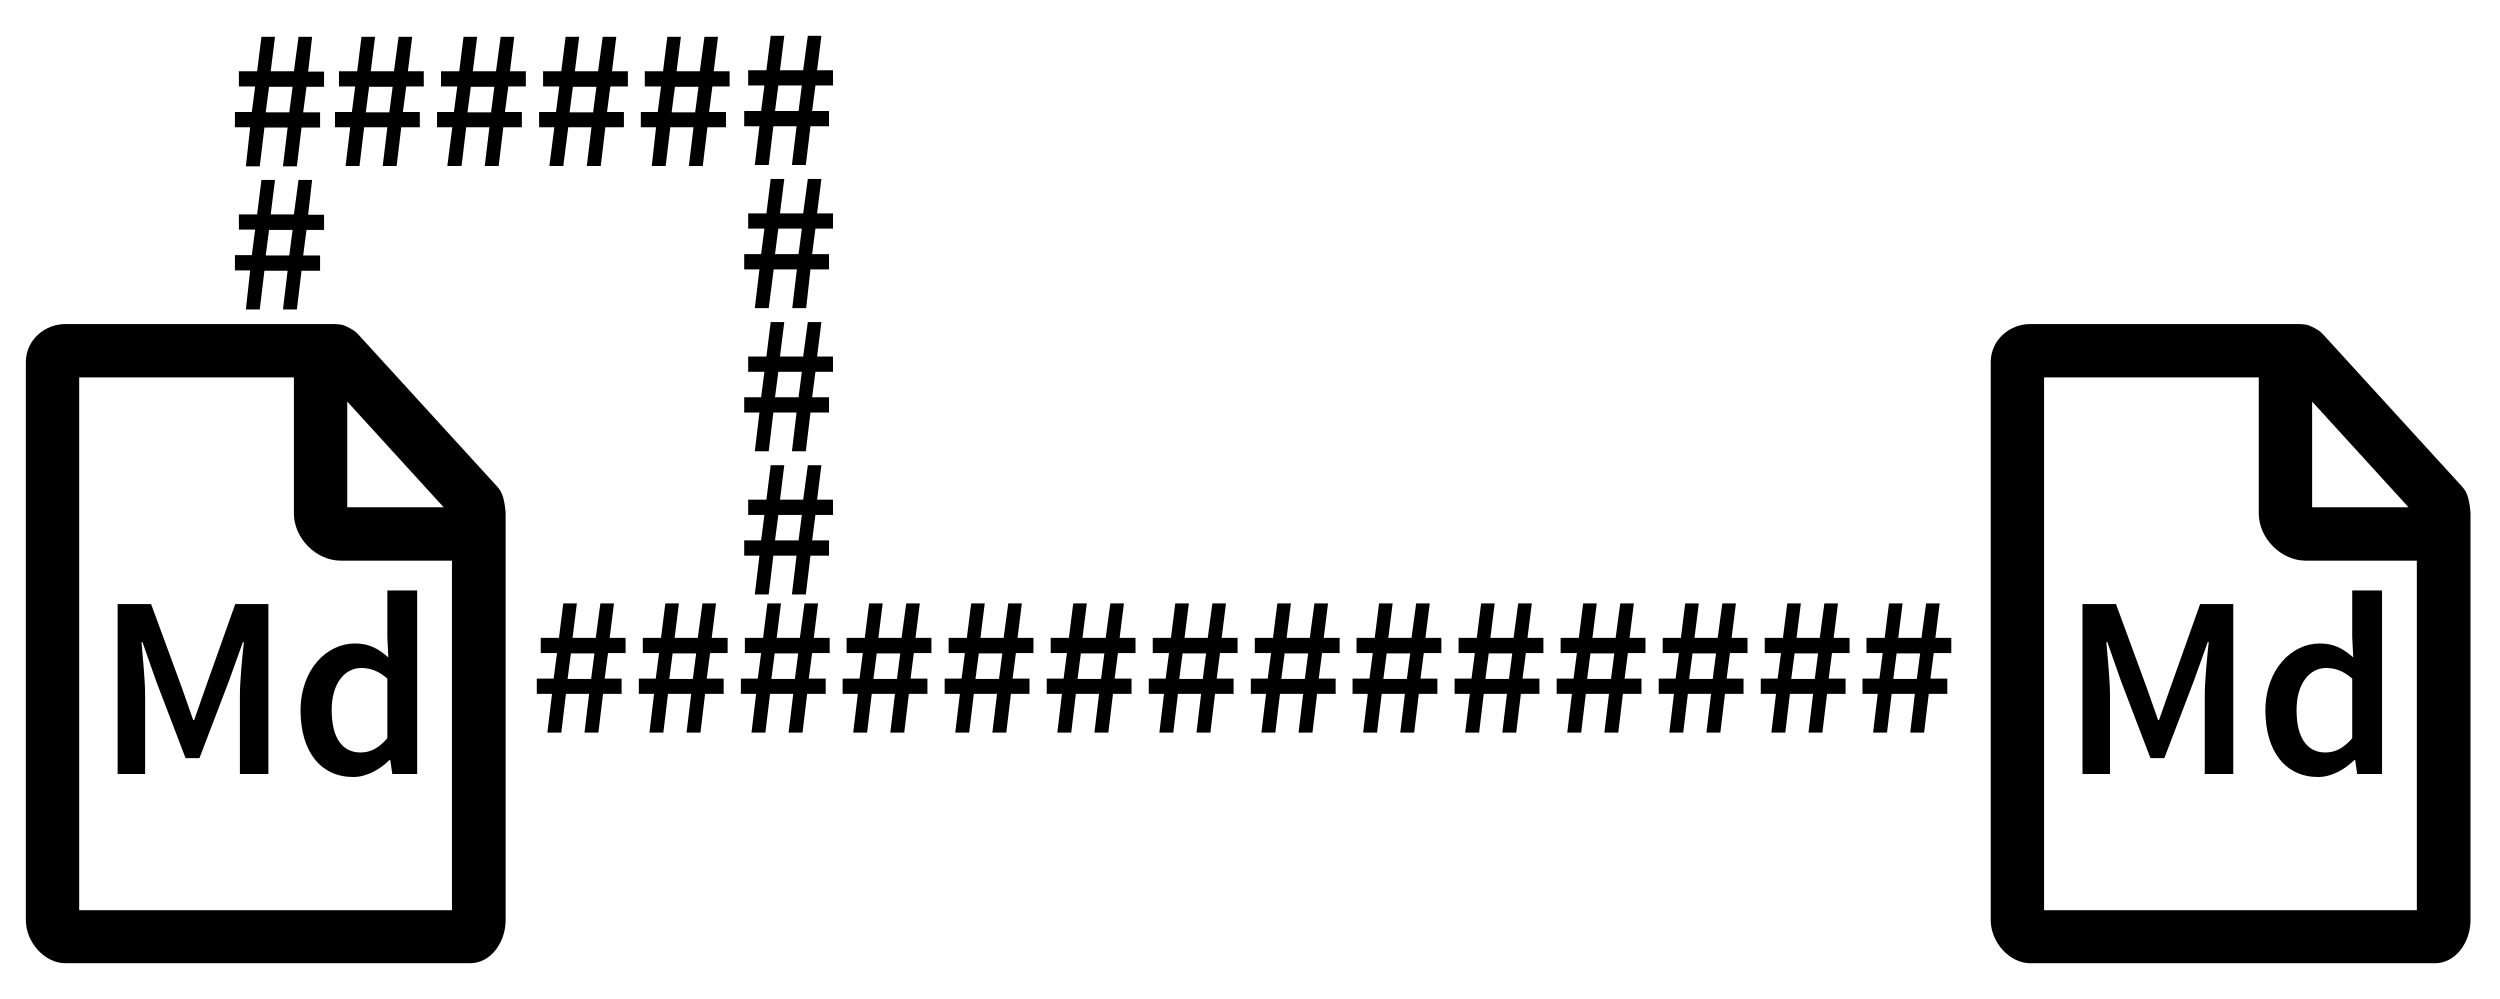
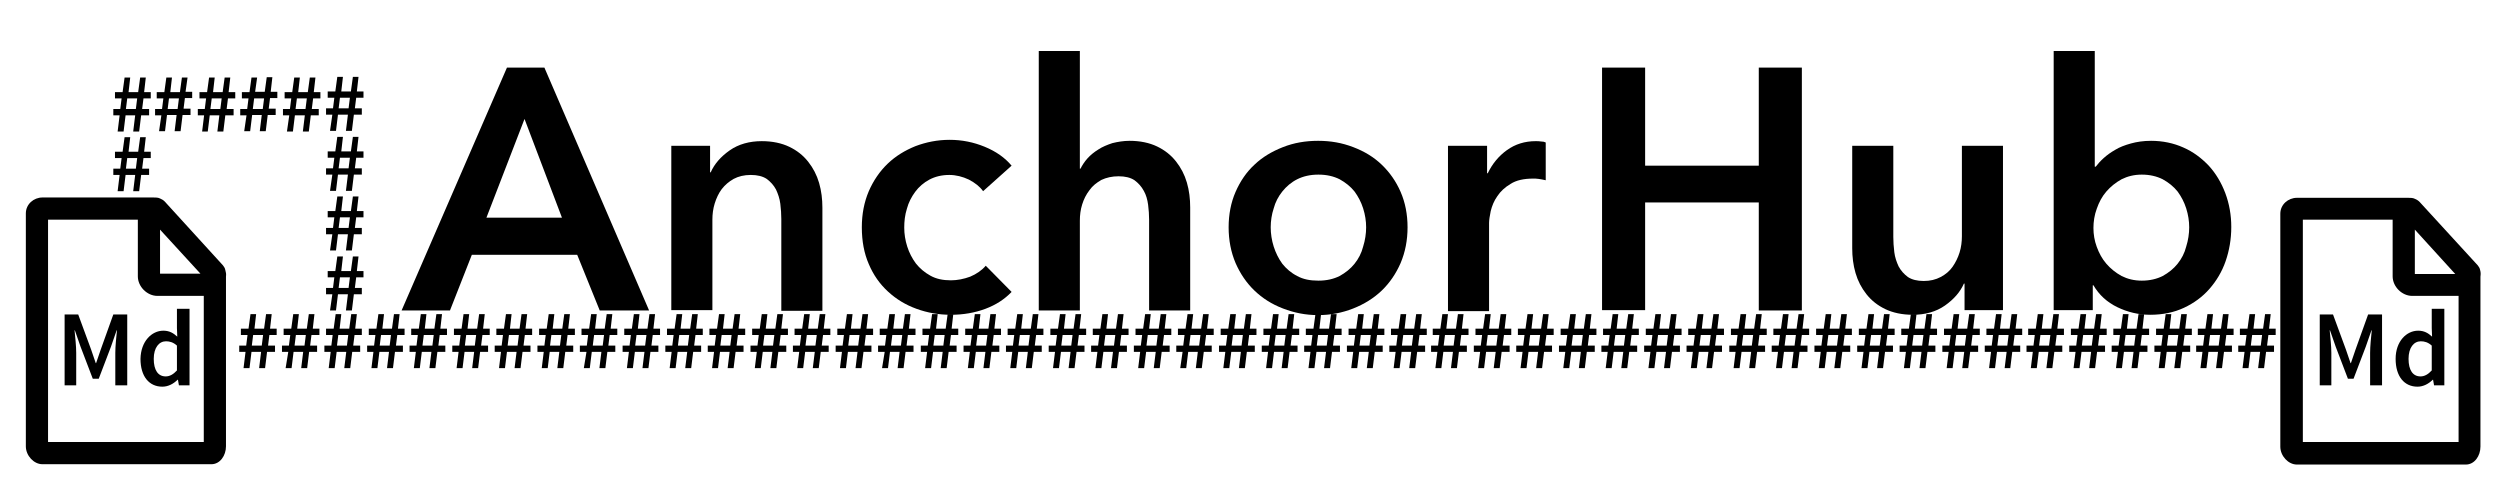
- <svg xmlns="http://www.w3.org/2000/svg" version="1.1" id="Layer_1" x="0px" y="0px" viewBox="0 0 754.5 301.2" style="enable-background:new 0 0 754.5 301.2;" xml:space="preserve">
-   <path d="M151.9,150.3c-0.4-1.5-1-2.5-1.8-3.4l-42.1-46.1c-1-1.1-2.1-1.6-3.3-2.2c-1.5-0.8-3.1-0.8-4.7-0.8H19.7  c-6.2,0-11.9,4.8-11.9,11.5v168.4c0,6.7,5.7,13,11.9,13h122.2c6.2,0,10.7-6.3,10.7-13V155C152.5,153.2,152.3,151.9,151.9,150.3z   M104.8,121.2l29.1,31.9h-29.1V121.2z M23.9,274.7V113.9h64.8v41.1c0,7.4,6.7,14.2,14.1,14.2h33.6v105.5H23.9z" />
-   <path d="M35.6,182.3h10l9.3,25.3l3.4,9.7h0.3l3.4-9.7l9-25.3h10v51.3h-8.6v-23.5c0-4.8,0.7-11.6,1.2-16.3h-0.3l-4.2,11.7l-8.9,23.3  h-4.2l-8.9-23.3l-4.1-11.7h-0.3c0.4,4.7,1.1,11.5,1.1,16.3v23.5h-8.3V182.3z" />
-   <path d="M107.1,194.2c4.4,0,7.1,1.6,10.1,4.2l-0.3-6.2v-14h9v55.4h-7.5l-0.6-4.2h-0.3c-2.8,2.8-6.8,5.1-10.9,5.1  c-9.7,0-15.9-7.5-15.9-20.2C90.8,201.9,98.7,194.2,107.1,194.2z M108.8,227.1c3,0,5.5-1.3,8.1-4.3v-18c-2.7-2.4-5.3-3.2-7.9-3.2  c-4.9,0-8.9,4.6-8.9,12.7C100.1,222.7,103.3,227.1,108.8,227.1z" />
-   <path d="M744.9,150.3c-0.4-1.5-1-2.5-1.8-3.4l-42.1-46.1c-1-1.1-2.1-1.6-3.3-2.2c-1.5-0.8-3.1-0.8-4.7-0.8h-80.3  c-6.2,0-11.9,4.8-11.9,11.5v168.4c0,6.7,5.7,13,11.9,13h122.2c6.2,0,10.7-6.3,10.7-13V155C745.5,153.2,745.3,151.9,744.9,150.3z   M697.8,121.2l29.1,31.9h-29.1V121.2z M616.9,274.7V113.9h64.8v41.1c0,7.4,6.7,14.2,14.1,14.2h33.6v105.5H616.9z" />
-   <path d="M628.6,182.3h10l9.3,25.3l3.4,9.7h0.3l3.4-9.7l9-25.3h10v51.3h-8.6v-23.5c0-4.8,0.7-11.6,1.2-16.3h-0.3l-4.2,11.7l-8.9,23.3  h-4.2l-8.9-23.3l-4.1-11.7h-0.3c0.4,4.7,1.1,11.5,1.1,16.3v23.5h-8.3V182.3z" />
-   <path d="M700.1,194.2c4.4,0,7.1,1.6,10.1,4.2l-0.3-6.2v-14h9v55.4h-7.5l-0.6-4.2h-0.3c-2.8,2.8-6.8,5.1-10.9,5.1  c-9.7,0-15.9-7.5-15.9-20.2C683.8,201.9,691.7,194.2,700.1,194.2z M701.8,227.1c3,0,5.5-1.3,8.1-4.3v-18c-2.7-2.4-5.3-3.2-7.9-3.2  c-4.9,0-8.9,4.6-8.9,12.7C693.1,222.7,696.3,227.1,701.8,227.1z" />
-   <path d="M166.6,209.4H162v-4.6h5.1l1-7.7h-4.9v-4.6h5.5l1.3-10.4h4.1l-1.3,10.4h7l1.4-10.4h4.1l-1.3,10.4h4.8v4.6h-5.3l-1,7.7h5.1  v4.6H182l-1.4,11.7h-4.2l1.4-11.7h-7l-1.4,11.7h-4.2L166.6,209.4z M178.4,204.9l1-7.7h-7.1l-1,7.7H178.4z" />
-   <path d="M197.4,209.4h-4.6v-4.6h5.1l1-7.7H194v-4.6h5.5l1.3-10.4h4.1l-1.3,10.4h7l1.4-10.4h4.1l-1.3,10.4h4.8v4.6h-5.3l-1,7.7h5.1  v4.6h-5.6l-1.4,11.7h-4.2l1.4-11.7h-7l-1.4,11.7h-4.2L197.4,209.4z M209.1,204.9l1-7.7H203l-1,7.7H209.1z" />
-   <path d="M228.2,209.4h-4.6v-4.6h5.1l1-7.7h-4.9v-4.6h5.5l1.3-10.4h4.1l-1.3,10.4h7l1.4-10.4h4.1l-1.3,10.4h4.8v4.6h-5.3l-1,7.7h5.1  v4.6h-5.6l-1.4,11.7H238l1.4-11.7h-7l-1.4,11.7h-4.2L228.2,209.4z M239.9,204.9l1-7.7h-7.1l-1,7.7H239.9z" />
-   <path d="M258.9,209.4h-4.6v-4.6h5.1l1-7.7h-4.9v-4.6h5.5l1.3-10.4h4.1l-1.3,10.4h7l1.4-10.4h4.1l-1.3,10.4h4.8v4.6h-5.3l-1,7.7h5.1  v4.6h-5.6l-1.4,11.7h-4.2l1.4-11.7h-7l-1.4,11.7h-4.2L258.9,209.4z M270.7,204.9l1-7.7h-7.1l-1,7.7H270.7z" />
-   <path d="M289.7,209.4h-4.6v-4.6h5.1l1-7.7h-4.9v-4.6h5.5l1.3-10.4h4.1l-1.3,10.4h7l1.4-10.4h4.1l-1.3,10.4h4.8v4.6h-5.3l-1,7.7h5.1  v4.6h-5.6l-1.4,11.7h-4.2l1.4-11.7h-7l-1.4,11.7h-4.2L289.7,209.4z M301.5,204.9l1-7.7h-7.1l-1,7.7H301.5z" />
-   <path d="M320.5,209.4h-4.6v-4.6h5.1l1-7.7h-4.9v-4.6h5.5l1.3-10.4h4.1l-1.3,10.4h7l1.4-10.4h4.1l-1.3,10.4h4.8v4.6h-5.3l-1,7.7h5.1  v4.6h-5.6l-1.4,11.7h-4.2l1.4-11.7h-7l-1.4,11.7h-4.2L320.5,209.4z M332.3,204.9l1-7.7h-7.1l-1,7.7H332.3z" />
-   <path d="M351.3,209.4h-4.6v-4.6h5.1l1-7.7h-4.9v-4.6h5.5l1.3-10.4h4.1l-1.3,10.4h7l1.4-10.4h4.1l-1.3,10.4h4.8v4.6h-5.3l-1,7.7h5.1  v4.6h-5.6l-1.4,11.7h-4.2l1.4-11.7h-7l-1.4,11.7h-4.2L351.3,209.4z M363,204.9l1-7.7h-7.1l-1,7.7H363z" />
-   <path d="M382.1,209.4h-4.6v-4.6h5.1l1-7.7h-4.9v-4.6h5.5l1.3-10.4h4.1l-1.3,10.4h7l1.4-10.4h4.1l-1.3,10.4h4.8v4.6H399l-1,7.7h5.1  v4.6h-5.6l-1.4,11.7h-4.2l1.4-11.7h-7l-1.4,11.7h-4.2L382.1,209.4z M393.8,204.9l1-7.7h-7.1l-1,7.7H393.8z" />
-   <path d="M412.8,209.4h-4.6v-4.6h5.1l1-7.7h-4.9v-4.6h5.5l1.3-10.4h4.1l-1.3,10.4h7l1.4-10.4h4.1l-1.3,10.4h4.8v4.6h-5.3l-1,7.7h5.1  v4.6h-5.6l-1.4,11.7h-4.2l1.4-11.7h-7l-1.4,11.7h-4.2L412.8,209.4z M424.6,204.9l1-7.7h-7.1l-1,7.7H424.6z" />
-   <path d="M443.6,209.4H439v-4.6h5.1l1-7.7h-4.9v-4.6h5.5l1.3-10.4h4.1l-1.3,10.4h7l1.4-10.4h4.1l-1.3,10.4h4.8v4.6h-5.3l-1,7.7h5.1  v4.6H459l-1.4,11.7h-4.2l1.4-11.7h-7l-1.4,11.7h-4.2L443.6,209.4z M455.4,204.9l1-7.7h-7.1l-1,7.7H455.4z" />
-   <path d="M474.4,209.4h-4.6v-4.6h5.1l1-7.7H471v-4.6h5.5l1.3-10.4h4.1l-1.3,10.4h7l1.4-10.4h4.1l-1.3,10.4h4.8v4.6h-5.3l-1,7.7h5.1  v4.6h-5.6l-1.4,11.7h-4.2l1.4-11.7h-7l-1.4,11.7H473L474.4,209.4z M486.2,204.9l1-7.7H480l-1,7.7H486.2z" />
-   <path d="M505.2,209.4h-4.6v-4.6h5.1l1-7.7h-4.9v-4.6h5.5l1.3-10.4h4.1l-1.3,10.4h7l1.4-10.4h4.1l-1.3,10.4h4.8v4.6h-5.3l-1,7.7h5.1  v4.6h-5.6l-1.4,11.7H515l1.4-11.7h-7l-1.4,11.7h-4.2L505.2,209.4z M516.9,204.9l1-7.7h-7.1l-1,7.7H516.9z" />
-   <path d="M536,209.4h-4.6v-4.6h5.1l1-7.7h-4.9v-4.6h5.5l1.3-10.4h4.1l-1.3,10.4h7l1.4-10.4h4.1l-1.3,10.4h4.8v4.6h-5.3l-1,7.7h5.1  v4.6h-5.6l-1.4,11.7h-4.2l1.4-11.7h-7l-1.4,11.7h-4.2L536,209.4z M547.7,204.9l1-7.7h-7.1l-1,7.7H547.7z" />
-   <path d="M566.7,209.4h-4.6v-4.6h5.1l1-7.7h-4.9v-4.6h5.5l1.3-10.4h4.1l-1.3,10.4h7l1.4-10.4h4.1l-1.3,10.4h4.8v4.6h-5.3l-1,7.7h5.1  v4.6h-5.6l-1.4,11.7h-4.2l1.4-11.7h-7l-1.4,11.7h-4.2L566.7,209.4z M578.5,204.9l1-7.7h-7.1l-1,7.7H578.5z" />
-   <path d="M229.2,38.1h-4.6v-4.6h5.1l1-7.7h-4.9v-4.6h5.5l1.3-10.4h4.1l-1.3,10.4h7l1.4-10.4h4.1l-1.3,10.4h4.8v4.6h-5.3l-1,7.7h5.1  v4.6h-5.6l-1.4,11.7h-4.2l1.4-11.7h-7L232,49.8h-4.2L229.2,38.1z M241,33.5l1-7.7h-7.1l-1,7.7H241z" />
-   <path d="M229.2,81.3h-4.6v-4.6h5.1l1-7.7h-4.9v-4.6h5.5l1.3-10.4h4.1l-1.3,10.4h7l1.4-10.4h4.1l-1.3,10.4h4.8V69h-5.3l-1,7.7h5.1  v4.6h-5.6L243.3,93h-4.2l1.4-11.7h-7L232,93h-4.2L229.2,81.3z M241,76.7l1-7.7h-7.1l-1,7.7H241z" />
-   <path d="M229.2,124.5h-4.6v-4.6h5.1l1-7.7h-4.9v-4.6h5.5l1.3-10.4h4.1l-1.3,10.4h7l1.4-10.4h4.1l-1.3,10.4h4.8v4.6h-5.3l-1,7.7h5.1  v4.6h-5.6l-1.4,11.7h-4.2l1.4-11.7h-7l-1.4,11.7h-4.2L229.2,124.5z M241,119.9l1-7.7h-7.1l-1,7.7H241z" />
-   <path d="M229.2,167.7h-4.6v-4.6h5.1l1-7.7h-4.9v-4.6h5.5l1.3-10.4h4.1l-1.3,10.4h7l1.4-10.4h4.1l-1.3,10.4h4.8v4.6h-5.3l-1,7.7h5.1  v4.6h-5.6l-1.4,11.7h-4.2l1.4-11.7h-7l-1.4,11.7h-4.2L229.2,167.7z M241,163.1l1-7.7h-7.1l-1,7.7H241z" />
-   <path d="M105.7,38.4h-4.6v-4.6h5.1l1-7.7h-4.9v-4.6h5.5l1.3-10.4h4.1l-1.3,10.4h7l1.4-10.4h4.1l-1.3,10.4h4.8v4.6h-5.3l-1,7.7h5.1  v4.6h-5.6l-1.4,11.7h-4.2l1.4-11.7h-7l-1.4,11.7h-4.2L105.7,38.4z M117.5,33.9l1-7.7h-7.1l-1,7.7H117.5z" />
-   <path d="M136.5,38.4h-4.6v-4.6h5.1l1-7.7h-4.9v-4.6h5.5l1.3-10.4h4.1l-1.3,10.4h7l1.4-10.4h4.1l-1.3,10.4h4.8v4.6h-5.3l-1,7.7h5.1  v4.6h-5.6l-1.4,11.7h-4.2l1.4-11.7h-7l-1.4,11.7H135L136.5,38.4z M148.2,33.9l1-7.7h-7.1l-1,7.7H148.2z" />
-   <path d="M167.3,38.4h-4.6v-4.6h5.1l1-7.7h-4.9v-4.6h5.5l1.3-10.4h4.1l-1.3,10.4h7l1.4-10.4h4.1l-1.3,10.4h4.8v4.6h-5.3l-1,7.7h5.1  v4.6h-5.6l-1.4,11.7h-4.2l1.4-11.7h-7L170,50.1h-4.2L167.3,38.4z M179,33.9l1-7.7h-7.1l-1,7.7H179z" />
-   <path d="M198,38.4h-4.6v-4.6h5.1l1-7.7h-4.9v-4.6h5.5l1.3-10.4h4.1l-1.3,10.4h7l1.4-10.4h4.1l-1.3,10.4h4.8v4.6H215l-1,7.7h5.1v4.6  h-5.6l-1.4,11.7h-4.2l1.4-11.7h-7l-1.4,11.7h-4.2L198,38.4z M209.8,33.9l1-7.7h-7.1l-1,7.7H209.8z" />
-   <path d="M75.5,38.4h-4.6v-4.6H76l1-7.7h-4.9v-4.6h5.5l1.3-10.4H83l-1.3,10.4h7l1.4-10.4h4.1L93,21.6h4.8v4.6h-5.3l-1,7.7h5.1v4.6  h-5.6l-1.4,11.7h-4.2l1.4-11.7h-7l-1.4,11.7h-4.2L75.5,38.4z M87.3,33.9l1-7.7h-7.1l-1,7.7H87.3z" />
-   <path d="M75.5,81.6h-4.6v-4.6H76l1-7.7h-4.9v-4.6h5.5l1.3-10.4H83l-1.3,10.4h7l1.4-10.4h4.1L93,64.8h4.8v4.6h-5.3l-1,7.7h5.1v4.6  h-5.6l-1.4,11.7h-4.2l1.4-11.7h-7l-1.4,11.7h-4.2L75.5,81.6z M87.3,77.1l1-7.7h-7.1l-1,7.7H87.3z" />
+ <svg xmlns="http://www.w3.org/2000/svg" version="1.1" id="Layer_1" x="0px" y="0px" viewBox="0 0 754.5 150.6" style="enable-background:new 0 0 754.5 150.6;" xml:space="preserve">
+   <path d="M68,81.5c-0.1-0.6-0.4-1-0.7-1.4L49.7,60.8c-0.4-0.4-0.9-0.7-1.4-0.9c-0.6-0.3-1.3-0.3-2-0.3H12.8c-2.6,0-5,2-5,4.8v70.3  c0,2.8,2.4,5.4,5,5.4h51c2.6,0,4.4-2.6,4.4-5.4V83.5C68.3,82.7,68.2,82.2,68,81.5z M48.3,69.3l12.2,13.3H48.3V69.3z M14.5,133.4  V66.3h27.1v17.1c0,3.1,2.8,5.9,5.9,5.9h14v44.1H14.5z" />
+   <path d="M19.4,94.9h4.2l3.9,10.6l1.4,4.1H29l1.4-4.1l3.8-10.6h4.2v21.4h-3.6v-9.8c0-2,0.3-4.9,0.5-6.8h-0.1l-1.7,4.9l-3.7,9.7H28  l-3.7-9.7l-1.7-4.9h-0.1c0.2,2,0.5,4.8,0.5,6.8v9.8h-3.5V94.9z" />
+   <path d="M49.3,99.8c1.8,0,3,0.7,4.2,1.8L53.4,99v-5.8h3.8v23.1H54l-0.3-1.7h-0.1c-1.2,1.2-2.8,2.1-4.6,2.1c-4,0-6.6-3.1-6.6-8.4  C42.5,103,45.8,99.8,49.3,99.8z M50,113.6c1.2,0,2.3-0.6,3.4-1.8v-7.5c-1.1-1-2.2-1.3-3.3-1.3c-2.1,0-3.7,1.9-3.7,5.3  C46.4,111.7,47.7,113.6,50,113.6z" />
+   <path d="M748.5,81.5c-0.1-0.6-0.4-1-0.7-1.4l-17.6-19.2c-0.4-0.4-0.9-0.7-1.4-0.9c-0.6-0.3-1.3-0.3-2-0.3h-33.6c-2.6,0-5,2-5,4.8  v70.3c0,2.8,2.4,5.4,5,5.4h51c2.6,0,4.4-2.6,4.4-5.4V83.5C748.7,82.7,748.7,82.2,748.5,81.5z M728.8,69.3L741,82.7h-12.2V69.3z   M695,133.4V66.3h27.1v17.1c0,3.1,2.8,5.9,5.9,5.9h14v44.1H695z" />
+   <path d="M699.9,94.9h4.2l3.9,10.6l1.4,4.1h0.1l1.4-4.1l3.8-10.6h4.2v21.4h-3.6v-9.8c0-2,0.3-4.9,0.5-6.8h-0.1l-1.7,4.9l-3.7,9.7  h-1.7l-3.7-9.7l-1.7-4.9h-0.1c0.2,2,0.5,4.8,0.5,6.8v9.8h-3.5V94.9z" />
+   <path d="M729.8,99.8c1.8,0,3,0.7,4.2,1.8l-0.1-2.6v-5.8h3.8v23.1h-3.1l-0.3-1.7h-0.1c-1.2,1.2-2.8,2.1-4.6,2.1c-4,0-6.6-3.1-6.6-8.4  C723,103,726.3,99.8,729.8,99.8z M730.5,113.6c1.2,0,2.3-0.6,3.4-1.8v-7.5c-1.1-1-2.2-1.3-3.3-1.3c-2.1,0-3.7,1.9-3.7,5.3  C726.9,111.7,728.2,113.6,730.5,113.6z" />
+   <path d="M74.1,106.2h-1.9v-1.9h2.1l0.4-3.2h-2v-1.9H75l0.6-4.4h1.7l-0.5,4.4h2.9l0.6-4.4h1.7l-0.5,4.4h2v1.9h-2.2l-0.4,3.2h2.1v1.9  h-2.4l-0.6,4.9h-1.8l0.6-4.9h-2.9l-0.6,4.9h-1.8L74.1,106.2z M79,104.3l0.4-3.2h-3l-0.4,3.2H79z" />
+   <path d="M87,106.2h-1.9v-1.9h2.1l0.4-3.2h-2v-1.9h2.3l0.6-4.4h1.7l-0.5,4.4h2.9l0.6-4.4h1.7l-0.5,4.4h2v1.9H94l-0.4,3.2h2.1v1.9  h-2.4l-0.6,4.9h-1.8l0.6-4.9h-2.9l-0.6,4.9h-1.8L87,106.2z M91.9,104.3l0.4-3.2h-3l-0.4,3.2H91.9z" />
+   <path d="M99.8,106.2h-1.9v-1.9h2.1l0.4-3.2h-2v-1.9h2.3l0.6-4.4h1.7l-0.5,4.4h2.9l0.6-4.4h1.7l-0.5,4.4h2v1.9h-2.2l-0.4,3.2h2.1v1.9  h-2.4l-0.6,4.9h-1.8l0.6-4.9h-2.9l-0.6,4.9h-1.8L99.8,106.2z M104.7,104.3l0.4-3.2h-3l-0.4,3.2H104.7z" />
+   <path d="M112.7,106.2h-1.9v-1.9h2.1l0.4-3.2h-2v-1.9h2.3l0.6-4.4h1.7l-0.5,4.4h2.9l0.6-4.4h1.7l-0.5,4.4h2v1.9h-2.2l-0.4,3.2h2.1  v1.9h-2.4l-0.6,4.9h-1.8l0.6-4.9h-2.9l-0.6,4.9h-1.8L112.7,106.2z M117.6,104.3l0.4-3.2h-3l-0.4,3.2H117.6z" />
+   <path d="M125.5,106.2h-1.9v-1.9h2.1l0.4-3.2h-2v-1.9h2.3l0.6-4.4h1.7l-0.5,4.4h2.9l0.6-4.4h1.7l-0.5,4.4h2v1.9h-2.2l-0.4,3.2h2.1  v1.9H132l-0.6,4.9h-1.8l0.6-4.9h-2.9l-0.6,4.9h-1.8L125.5,106.2z M130.5,104.3l0.4-3.2h-3l-0.4,3.2H130.5z" />
+   <path d="M138.4,106.2h-1.9v-1.9h2.1l0.4-3.2h-2v-1.9h2.3l0.6-4.4h1.7l-0.5,4.4h2.9l0.6-4.4h1.7l-0.5,4.4h2v1.9h-2.2l-0.4,3.2h2.1  v1.9h-2.4l-0.6,4.9h-1.8l0.6-4.9h-2.9l-0.6,4.9h-1.8L138.4,106.2z M143.3,104.3l0.4-3.2h-3l-0.4,3.2H143.3z" />
+   <path d="M151.2,106.2h-1.9v-1.9h2.1l0.4-3.2h-2v-1.9h2.3l0.6-4.4h1.7l-0.5,4.4h2.9l0.6-4.4h1.7l-0.5,4.4h2v1.9h-2.2l-0.4,3.2h2.1  v1.9h-2.4l-0.6,4.9h-1.8l0.6-4.9H153l-0.6,4.9h-1.8L151.2,106.2z M156.2,104.3l0.4-3.2h-3l-0.4,3.2H156.2z" />
+   <path d="M164.1,106.2h-1.9v-1.9h2.1l0.4-3.2h-2v-1.9h2.3l0.6-4.4h1.7l-0.5,4.4h2.9l0.6-4.4h1.7l-0.5,4.4h2v1.9h-2.2l-0.4,3.2h2.1  v1.9h-2.4l-0.6,4.9h-1.8l0.6-4.9h-2.9l-0.6,4.9h-1.8L164.1,106.2z M169,104.3l0.4-3.2h-3l-0.4,3.2H169z" />
+   <path d="M177,106.2H175v-1.9h2.1l0.4-3.2h-2v-1.9h2.3l0.6-4.4h1.7l-0.5,4.4h2.9l0.6-4.4h1.7l-0.5,4.4h2v1.9H184l-0.4,3.2h2.1v1.9  h-2.4l-0.6,4.9h-1.8l0.6-4.9h-2.9l-0.6,4.9h-1.8L177,106.2z M181.9,104.3l0.4-3.2h-3l-0.4,3.2H181.9z" />
+   <path d="M189.8,106.2h-1.9v-1.9h2.1l0.4-3.2h-2v-1.9h2.3l0.6-4.4h1.7l-0.5,4.4h2.9l0.6-4.4h1.7l-0.5,4.4h2v1.9h-2.2l-0.4,3.2h2.1  v1.9h-2.4l-0.6,4.9h-1.8l0.6-4.9h-2.9l-0.6,4.9h-1.8L189.8,106.2z M194.7,104.3l0.4-3.2h-3l-0.4,3.2H194.7z" />
+   <path d="M202.7,106.2h-1.9v-1.9h2.1l0.4-3.2h-2v-1.9h2.3l0.6-4.4h1.7l-0.5,4.4h2.9l0.6-4.4h1.7l-0.5,4.4h2v1.9h-2.2l-0.4,3.2h2.1  v1.9h-2.4l-0.6,4.9h-1.8l0.6-4.9h-2.9l-0.6,4.9h-1.8L202.7,106.2z M207.6,104.3l0.4-3.2h-3l-0.4,3.2H207.6z" />
+   <path d="M215.5,106.2h-1.9v-1.9h2.1l0.4-3.2h-2v-1.9h2.3l0.6-4.4h1.7l-0.5,4.4h2.9l0.6-4.4h1.7l-0.5,4.4h2v1.9h-2.2l-0.4,3.2h2.1  v1.9H222l-0.6,4.9h-1.8l0.6-4.9h-2.9l-0.6,4.9h-1.8L215.5,106.2z M220.4,104.3l0.4-3.2h-3l-0.4,3.2H220.4z" />
+   <path d="M228.4,106.2h-1.9v-1.9h2.1l0.4-3.2h-2v-1.9h2.3l0.6-4.4h1.7l-0.5,4.4h2.9l0.6-4.4h1.7l-0.5,4.4h2v1.9h-2.2l-0.4,3.2h2.1  v1.9h-2.4l-0.6,4.9h-1.8l0.6-4.9h-2.9l-0.6,4.9h-1.8L228.4,106.2z M233.3,104.3l0.4-3.2h-3l-0.4,3.2H233.3z" />
+   <path d="M241.2,106.2h-1.9v-1.9h2.1l0.4-3.2h-2v-1.9h2.3l0.6-4.4h1.7l-0.5,4.4h2.9l0.6-4.4h1.7l-0.5,4.4h2v1.9h-2.2l-0.4,3.2h2.1  v1.9h-2.4l-0.6,4.9h-1.8l0.6-4.9H243l-0.6,4.9h-1.8L241.2,106.2z M246.1,104.3l0.4-3.2h-3l-0.4,3.2H246.1z" />
+   <path d="M254.1,106.2h-1.9v-1.9h2.1l0.4-3.2h-2v-1.9h2.3l0.6-4.4h1.7l-0.5,4.4h2.9l0.6-4.4h1.7l-0.5,4.4h2v1.9h-2.2l-0.4,3.2h2.1  v1.9h-2.4l-0.6,4.9h-1.8l0.6-4.9h-2.9l-0.6,4.9h-1.8L254.1,106.2z M259,104.3l0.4-3.2h-3l-0.4,3.2H259z" />
+   <path d="M267,106.2H265v-1.9h2.1l0.4-3.2h-2v-1.9h2.3l0.6-4.4h1.7l-0.5,4.4h2.9l0.6-4.4h1.7l-0.5,4.4h2v1.9H274l-0.4,3.2h2.1v1.9  h-2.4l-0.6,4.9h-1.8l0.6-4.9h-2.9l-0.6,4.9h-1.8L267,106.2z M271.9,104.3l0.4-3.2h-3l-0.4,3.2H271.9z" />
+   <path d="M279.8,106.2h-1.9v-1.9h2.1l0.4-3.2h-2v-1.9h2.3l0.6-4.4h1.7l-0.5,4.4h2.9l0.6-4.4h1.7l-0.5,4.4h2v1.9h-2.2l-0.4,3.2h2.1  v1.9h-2.4l-0.6,4.9h-1.8l0.6-4.9h-2.9l-0.6,4.9h-1.8L279.8,106.2z M284.7,104.3l0.4-3.2h-3l-0.4,3.2H284.7z" />
+   <path d="M292.7,106.2h-1.9v-1.9h2.1l0.4-3.2h-2v-1.9h2.3l0.6-4.4h1.7l-0.5,4.4h2.9l0.6-4.4h1.7l-0.5,4.4h2v1.9h-2.2l-0.4,3.2h2.1  v1.9h-2.4l-0.6,4.9h-1.8l0.6-4.9h-2.9l-0.6,4.9h-1.8L292.7,106.2z M297.6,104.3l0.4-3.2h-3l-0.4,3.2H297.6z" />
+   <path d="M305.5,106.2h-1.9v-1.9h2.1l0.4-3.2h-2v-1.9h2.3l0.6-4.4h1.7l-0.5,4.4h2.9l0.6-4.4h1.7l-0.5,4.4h2v1.9h-2.2l-0.4,3.2h2.1  v1.9H312l-0.6,4.9h-1.8l0.6-4.9h-2.9l-0.6,4.9h-1.8L305.5,106.2z M310.4,104.3l0.4-3.2h-3l-0.4,3.2H310.4z" />
+   <path d="M318.4,106.2h-1.9v-1.9h2.1l0.4-3.2h-2v-1.9h2.3l0.6-4.4h1.7l-0.5,4.4h2.9l0.6-4.4h1.7l-0.5,4.4h2v1.9h-2.2l-0.4,3.2h2.1  v1.9h-2.4l-0.6,4.9h-1.8l0.6-4.9h-2.9l-0.6,4.9h-1.8L318.4,106.2z M323.3,104.3l0.4-3.2h-3l-0.4,3.2H323.3z" />
+   <path d="M331.2,106.2h-1.9v-1.9h2.1l0.4-3.2h-2v-1.9h2.3l0.6-4.4h1.7l-0.5,4.4h2.9l0.6-4.4h1.7l-0.5,4.4h2v1.9h-2.2l-0.4,3.2h2.1  v1.9h-2.4l-0.6,4.9h-1.8l0.6-4.9H333l-0.6,4.9h-1.8L331.2,106.2z M336.2,104.3l0.4-3.2h-3l-0.4,3.2H336.2z" />
+   <path d="M344.1,106.2h-1.9v-1.9h2.1l0.4-3.2h-2v-1.9h2.3l0.6-4.4h1.7l-0.5,4.4h2.9l0.6-4.4h1.7l-0.5,4.4h2v1.9h-2.2l-0.4,3.2h2.1  v1.9h-2.4l-0.6,4.9h-1.8l0.6-4.9h-2.9l-0.6,4.9h-1.8L344.1,106.2z M349,104.3l0.4-3.2h-3l-0.4,3.2H349z" />
+   <path d="M356.9,106.2H355v-1.9h2.1l0.4-3.2h-2v-1.9h2.3l0.6-4.4h1.7l-0.5,4.4h2.9l0.6-4.4h1.7l-0.5,4.4h2v1.9H364l-0.4,3.2h2.1v1.9  h-2.4l-0.6,4.9h-1.8l0.6-4.9h-2.9l-0.6,4.9h-1.8L356.9,106.2z M361.9,104.3l0.4-3.2h-3l-0.4,3.2H361.9z" />
+   <path d="M369.8,106.2h-1.9v-1.9h2.1l0.4-3.2h-2v-1.9h2.3l0.6-4.4h1.7l-0.5,4.4h2.9l0.6-4.4h1.7l-0.5,4.4h2v1.9h-2.2l-0.4,3.2h2.1  v1.9h-2.4l-0.6,4.9h-1.8l0.6-4.9h-2.9l-0.6,4.9h-1.8L369.8,106.2z M374.7,104.3l0.4-3.2h-3l-0.4,3.2H374.7z" />
+   <path d="M382.7,106.2h-1.9v-1.9h2.1l0.4-3.2h-2v-1.9h2.3l0.6-4.4h1.7l-0.5,4.4h2.9l0.6-4.4h1.7l-0.5,4.4h2v1.9h-2.2l-0.4,3.2h2.1  v1.9h-2.4l-0.6,4.9h-1.8l0.6-4.9h-2.9l-0.6,4.9h-1.8L382.7,106.2z M387.6,104.3l0.4-3.2h-3l-0.4,3.2H387.6z" />
+   <path d="M395.5,106.2h-1.9v-1.9h2.1l0.4-3.2h-2v-1.9h2.3l0.6-4.4h1.7l-0.5,4.4h2.9l0.6-4.4h1.7l-0.5,4.4h2v1.9h-2.2l-0.4,3.2h2.1  v1.9h-2.4l-0.6,4.9h-1.8l0.6-4.9h-2.9l-0.6,4.9h-1.8L395.5,106.2z M400.4,104.3l0.4-3.2h-3l-0.4,3.2H400.4z" />
+   <path d="M408.4,106.2h-1.9v-1.9h2.1l0.4-3.2h-2v-1.9h2.3l0.6-4.4h1.7l-0.5,4.4h2.9l0.6-4.4h1.7l-0.5,4.4h2v1.9h-2.2l-0.4,3.2h2.1  v1.9h-2.4l-0.6,4.9h-1.8l0.6-4.9h-2.9l-0.6,4.9h-1.8L408.4,106.2z M413.3,104.3l0.4-3.2h-3l-0.4,3.2H413.3z" />
+   <path d="M421.2,106.2h-1.9v-1.9h2.1l0.4-3.2h-2v-1.9h2.3l0.6-4.4h1.7l-0.5,4.4h2.9l0.6-4.4h1.7l-0.5,4.4h2v1.9h-2.2l-0.4,3.2h2.1  v1.9h-2.4l-0.6,4.9h-1.8l0.6-4.9H423l-0.6,4.9h-1.8L421.2,106.2z M426.1,104.3l0.4-3.2h-3l-0.4,3.2H426.1z" />
+   <path d="M433.8,106.2h-1.9v-1.9h2.1l0.4-3.2h-2v-1.9h2.3l0.6-4.4h1.7l-0.5,4.4h2.9l0.6-4.4h1.7l-0.5,4.4h2v1.9h-2.2l-0.4,3.2h2.1  v1.9h-2.4l-0.6,4.9h-1.8l0.6-4.9h-2.9l-0.6,4.9h-1.8L433.8,106.2z M438.7,104.3l0.4-3.2h-3l-0.4,3.2H438.7z" />
+   <path d="M446.7,106.2h-1.9v-1.9h2.1l0.4-3.2h-2v-1.9h2.3l0.6-4.4h1.7l-0.5,4.4h2.9l0.6-4.4h1.7l-0.5,4.4h2v1.9h-2.2l-0.4,3.2h2.1  v1.9h-2.4l-0.6,4.9h-1.8l0.6-4.9h-2.9l-0.6,4.9h-1.8L446.7,106.2z M451.6,104.3l0.4-3.2h-3l-0.4,3.2H451.6z" />
+   <path d="M459.5,106.2h-1.9v-1.9h2.1l0.4-3.2h-2v-1.9h2.3l0.6-4.4h1.7l-0.5,4.4h2.9l0.6-4.4h1.7l-0.5,4.4h2v1.9h-2.2l-0.4,3.2h2.1  v1.9H466l-0.6,4.9h-1.8l0.6-4.9h-2.9l-0.6,4.9h-1.8L459.5,106.2z M464.4,104.3l0.4-3.2h-3l-0.4,3.2H464.4z" />
+   <path d="M472.4,106.2h-1.9v-1.9h2.1l0.4-3.2h-2v-1.9h2.3l0.6-4.4h1.7l-0.5,4.4h2.9l0.6-4.4h1.7l-0.5,4.4h2v1.9h-2.2l-0.4,3.2h2.1  v1.9h-2.4l-0.6,4.9h-1.8l0.6-4.9h-2.9l-0.6,4.9h-1.8L472.4,106.2z M477.3,104.3l0.4-3.2h-3l-0.4,3.2H477.3z" />
+   <path d="M485.2,106.2h-1.9v-1.9h2.1l0.4-3.2h-2v-1.9h2.3l0.6-4.4h1.7l-0.5,4.4h2.9l0.6-4.4h1.7l-0.5,4.4h2v1.9h-2.2l-0.4,3.2h2.1  v1.9h-2.4l-0.6,4.9h-1.8l0.6-4.9H487l-0.6,4.9h-1.8L485.2,106.2z M490.1,104.3l0.4-3.2h-3l-0.4,3.2H490.1z" />
+   <path d="M498.1,106.2h-1.9v-1.9h2.1l0.4-3.2h-2v-1.9h2.3l0.6-4.4h1.7l-0.5,4.4h2.9l0.6-4.4h1.7l-0.5,4.4h2v1.9h-2.2l-0.4,3.2h2.1  v1.9h-2.4l-0.6,4.9h-1.8l0.6-4.9h-2.9l-0.6,4.9h-1.8L498.1,106.2z M503,104.3l0.4-3.2h-3l-0.4,3.2H503z" />
+   <path d="M510.9,106.2H509v-1.9h2.1l0.4-3.2h-2v-1.9h2.3l0.6-4.4h1.7l-0.5,4.4h2.9l0.6-4.4h1.7l-0.5,4.4h2v1.9H518l-0.4,3.2h2.1v1.9  h-2.4l-0.6,4.9H515l0.6-4.9h-2.9l-0.6,4.9h-1.8L510.9,106.2z M515.9,104.3l0.4-3.2h-3l-0.4,3.2H515.9z" />
+   <path d="M523.8,106.2h-1.9v-1.9h2.1l0.4-3.2h-2v-1.9h2.3l0.6-4.4h1.7l-0.5,4.4h2.9l0.6-4.4h1.7l-0.5,4.4h2v1.9h-2.2l-0.4,3.2h2.1  v1.9h-2.4l-0.6,4.9h-1.8l0.6-4.9h-2.9l-0.6,4.9h-1.8L523.8,106.2z M528.7,104.3l0.4-3.2h-3l-0.4,3.2H528.7z" />
+   <path d="M536.6,106.2h-1.9v-1.9h2.1l0.4-3.2h-2v-1.9h2.3l0.6-4.4h1.7l-0.5,4.4h2.9l0.6-4.4h1.7l-0.5,4.4h2v1.9h-2.2l-0.4,3.2h2.1  v1.9h-2.4l-0.6,4.9h-1.8l0.6-4.9h-2.9l-0.6,4.9H536L536.6,106.2z M541.6,104.3l0.4-3.2h-3l-0.4,3.2H541.6z" />
+   <path d="M549.5,106.2h-1.9v-1.9h2.1l0.4-3.2h-2v-1.9h2.3l0.6-4.4h1.7l-0.5,4.4h2.9l0.6-4.4h1.7l-0.5,4.4h2v1.9h-2.2l-0.4,3.2h2.1  v1.9h-2.4l-0.6,4.9h-1.8l0.6-4.9h-2.9l-0.6,4.9h-1.8L549.5,106.2z M554.4,104.3l0.4-3.2h-3l-0.4,3.2H554.4z" />
+   <path d="M562.4,106.2h-1.9v-1.9h2.1l0.4-3.2h-2v-1.9h2.3l0.6-4.4h1.7l-0.5,4.4h2.9l0.6-4.4h1.7l-0.5,4.4h2v1.9h-2.2l-0.4,3.2h2.1  v1.9h-2.4l-0.6,4.9h-1.8l0.6-4.9h-2.9l-0.6,4.9h-1.8L562.4,106.2z M567.3,104.3l0.4-3.2h-3l-0.4,3.2H567.3z" />
+   <path d="M575.2,106.2h-1.9v-1.9h2.1l0.4-3.2h-2v-1.9h2.3l0.6-4.4h1.7l-0.5,4.4h2.9l0.6-4.4h1.7l-0.5,4.4h2v1.9h-2.2l-0.4,3.2h2.1  v1.9h-2.4l-0.6,4.9h-1.8l0.6-4.9H577l-0.6,4.9h-1.8L575.2,106.2z M580.1,104.3l0.4-3.2h-3l-0.4,3.2H580.1z" />
+   <path d="M588.1,106.2h-1.9v-1.9h2.1l0.4-3.2h-2v-1.9h2.3l0.6-4.4h1.7l-0.5,4.4h2.9l0.6-4.4h1.7l-0.5,4.4h2v1.9h-2.2l-0.4,3.2h2.1  v1.9h-2.4l-0.6,4.9h-1.8l0.6-4.9h-2.9l-0.6,4.9h-1.8L588.1,106.2z M593,104.3l0.4-3.2h-3l-0.4,3.2H593z" />
+   <path d="M600.9,106.2H599v-1.9h2.1l0.4-3.2h-2v-1.9h2.3l0.6-4.4h1.7l-0.5,4.4h2.9l0.6-4.4h1.7l-0.5,4.4h2v1.9H608l-0.4,3.2h2.1v1.9  h-2.4l-0.6,4.9H605l0.6-4.9h-2.9l-0.6,4.9h-1.8L600.9,106.2z M605.8,104.3l0.4-3.2h-3l-0.4,3.2H605.8z" />
+   <path d="M613.5,106.2h-1.9v-1.9h2.1l0.4-3.2h-2v-1.9h2.3l0.6-4.4h1.7l-0.5,4.4h2.9l0.6-4.4h1.7l-0.5,4.4h2v1.9h-2.2l-0.4,3.2h2.1  v1.9H620l-0.6,4.9h-1.8l0.6-4.9h-2.9l-0.6,4.9h-1.8L613.5,106.2z M618.4,104.3l0.4-3.2h-3l-0.4,3.2H618.4z" />
+   <path d="M626.4,106.2h-1.9v-1.9h2.1l0.4-3.2h-2v-1.9h2.3l0.6-4.4h1.7l-0.5,4.4h2.9l0.6-4.4h1.7l-0.5,4.4h2v1.9h-2.2l-0.4,3.2h2.1  v1.9h-2.4l-0.6,4.9h-1.8l0.6-4.9h-2.9l-0.6,4.9h-1.8L626.4,106.2z M631.3,104.3l0.4-3.2h-3l-0.4,3.2H631.3z" />
+   <path d="M639.2,106.2h-1.9v-1.9h2.1l0.4-3.2h-2v-1.9h2.3l0.6-4.4h1.7l-0.5,4.4h2.9l0.6-4.4h1.7l-0.5,4.4h2v1.9h-2.2l-0.4,3.2h2.1  v1.9h-2.4l-0.6,4.9h-1.8l0.6-4.9H641l-0.6,4.9h-1.8L639.2,106.2z M644.1,104.3l0.4-3.2h-3l-0.4,3.2H644.1z" />
+   <path d="M652.1,106.2h-1.9v-1.9h2.1l0.4-3.2h-2v-1.9h2.3l0.6-4.4h1.7l-0.5,4.4h2.9l0.6-4.4h1.7l-0.5,4.4h2v1.9h-2.2l-0.4,3.2h2.1  v1.9h-2.4l-0.6,4.9h-1.8l0.6-4.9h-2.9l-0.6,4.9h-1.8L652.1,106.2z M657,104.3l0.4-3.2h-3l-0.4,3.2H657z" />
+   <path d="M664.7,106.2h-1.9v-1.9h2.1l0.4-3.2h-2v-1.9h2.3l0.6-4.4h1.7l-0.5,4.4h2.9l0.6-4.4h1.7l-0.5,4.4h2v1.9h-2.2l-0.4,3.2h2.1  v1.9h-2.4l-0.6,4.9h-1.8l0.6-4.9h-2.9l-0.6,4.9h-1.8L664.7,106.2z M669.6,104.3l0.4-3.2h-3l-0.4,3.2H669.6z" />
+   <path d="M677.4,106.2h-1.9v-1.9h2.1l0.4-3.2h-2v-1.9h2.3l0.6-4.4h1.7l-0.5,4.4h2.9l0.6-4.4h1.7l-0.5,4.4h2v1.9h-2.2l-0.4,3.2h2.1  v1.9h-2.4l-0.6,4.9h-1.8l0.6-4.9h-2.9l-0.6,4.9h-1.8L677.4,106.2z M682.3,104.3l0.4-3.2h-3l-0.4,3.2H682.3z" />
+   <path d="M100.3,34.6h-1.9v-1.9h2.1l0.4-3.2h-2v-1.9h2.3l0.6-4.4h1.7l-0.5,4.4h2.9l0.6-4.4h1.7l-0.5,4.4h2v1.9h-2.2l-0.4,3.2h2.1v1.9  h-2.4l-0.6,4.9h-1.8l0.6-4.9H102l-0.6,4.9h-1.8L100.3,34.6z M105.2,32.7l0.4-3.2h-3l-0.4,3.2H105.2z" />
+   <path d="M100.3,52.7h-1.9v-1.9h2.1l0.4-3.2h-2v-1.9h2.3l0.6-4.4h1.7l-0.5,4.4h2.9l0.6-4.4h1.7l-0.5,4.4h2v1.9h-2.2l-0.4,3.2h2.1v1.9  h-2.4l-0.6,4.9h-1.8l0.6-4.9H102l-0.6,4.9h-1.8L100.3,52.7z M105.2,50.8l0.4-3.2h-3l-0.4,3.2H105.2z" />
+   <path d="M100.3,70.7h-1.9v-1.9h2.1l0.4-3.2h-2v-1.9h2.3l0.6-4.4h1.7l-0.5,4.4h2.9l0.6-4.4h1.7l-0.5,4.4h2v1.9h-2.2l-0.4,3.2h2.1v1.9  h-2.4l-0.6,4.9h-1.8l0.6-4.9H102l-0.6,4.9h-1.8L100.3,70.7z M105.2,68.8l0.4-3.2h-3l-0.4,3.2H105.2z" />
+   <path d="M100.3,88.8h-1.9v-1.9h2.1l0.4-3.2h-2v-1.9h2.3l0.6-4.4h1.7l-0.5,4.4h2.9l0.6-4.4h1.7l-0.5,4.4h2v1.9h-2.2l-0.4,3.2h2.1v1.9  h-2.4l-0.6,4.9h-1.8l0.6-4.9H102l-0.6,4.9h-1.8L100.3,88.8z M105.2,86.9l0.4-3.2h-3l-0.4,3.2H105.2z" />
+   <path d="M48.7,34.8h-1.9v-1.9h2.1l0.4-3.2h-2v-1.9h2.3l0.6-4.4h1.7l-0.5,4.4h2.9l0.6-4.4h1.7L56,27.7h2v1.9h-2.2l-0.4,3.2h2.1v1.9  h-2.4l-0.6,4.9h-1.8l0.6-4.9h-2.9l-0.6,4.9h-1.8L48.7,34.8z M53.6,32.9l0.4-3.2h-3l-0.4,3.2H53.6z" />
+   <path d="M61.6,34.8h-1.9v-1.9h2.1l0.4-3.2h-2v-1.9h2.3l0.6-4.4h1.7l-0.5,4.4h2.9l0.6-4.4h1.7l-0.5,4.4h2v1.9h-2.2l-0.4,3.2h2.1v1.9  H68l-0.6,4.9h-1.8l0.6-4.9h-2.9l-0.6,4.9H61L61.6,34.8z M66.5,32.9l0.4-3.2h-3l-0.4,3.2H66.5z" />
+   <path d="M74.4,34.8h-1.9v-1.9h2.1l0.4-3.2h-2v-1.9h2.3l0.6-4.4h1.7L77,27.7h2.9l0.6-4.4h1.7l-0.5,4.4h2v1.9h-2.2l-0.4,3.2h2.1v1.9  h-2.4l-0.6,4.9h-1.8l0.6-4.9h-2.9l-0.6,4.9h-1.8L74.4,34.8z M79.3,32.9l0.4-3.2h-3l-0.4,3.2H79.3z" />
+   <path d="M87.3,34.8h-1.9v-1.9h2.1l0.4-3.2h-2v-1.9h2.3l0.6-4.4h1.7l-0.5,4.4h2.9l0.6-4.4h1.7l-0.5,4.4h2v1.9h-2.2l-0.4,3.2h2.1v1.9  h-2.4l-0.6,4.9h-1.8l0.6-4.9H89l-0.6,4.9h-1.8L87.3,34.8z M92.2,32.9l0.4-3.2h-3l-0.4,3.2H92.2z" />
+   <path d="M36.1,34.8h-1.9v-1.9h2.1l0.4-3.2h-2v-1.9h2.3l0.6-4.4h1.7l-0.5,4.4h2.9l0.6-4.4h1.7l-0.5,4.4h2v1.9h-2.2l-0.4,3.2h2.1v1.9  h-2.4L42,39.7h-1.8l0.6-4.9h-2.9l-0.6,4.9h-1.8L36.1,34.8z M41,32.9l0.4-3.2h-3L38,32.9H41z" />
+   <path d="M36.1,52.8h-1.9v-1.9h2.1l0.4-3.2h-2v-1.9h2.3l0.6-4.4h1.7l-0.5,4.4h2.9l0.6-4.4h1.7l-0.5,4.4h2v1.9h-2.2l-0.4,3.2h2.1v1.9  h-2.4L42,57.7h-1.8l0.6-4.9h-2.9l-0.6,4.9h-1.8L36.1,52.8z M41,50.9l0.4-3.2h-3L38,50.9H41z" />
+   <g>
+     <path d="M153,20.4h11.3l31.6,73.3H181l-6.8-16.8h-31.8l-6.6,16.8h-14.6L153,20.4z M169.6,65.7l-11.3-29.8l-11.5,29.8H169.6z" />
+     <path d="M202.5,44h11.8v8h0.2c1.1-2.5,3-4.7,5.7-6.6c2.7-1.9,6-2.8,9.7-2.8c3.2,0,6,0.6,8.3,1.7c2.3,1.1,4.2,2.6,5.7,4.5   c1.5,1.9,2.6,4,3.3,6.4c0.7,2.4,1,4.9,1,7.5v31.1h-12.4V66.1c0-1.4-0.1-3-0.3-4.6c-0.2-1.6-0.7-3-1.3-4.3c-0.7-1.3-1.6-2.3-2.8-3.2   c-1.2-0.8-2.8-1.2-4.8-1.2c-2,0-3.7,0.4-5.2,1.2c-1.4,0.8-2.6,1.8-3.6,3.1c-0.9,1.2-1.6,2.7-2.1,4.3c-0.5,1.6-0.7,3.3-0.7,4.9v27.3   h-12.4V44z" />
+     <path d="M296.7,57.7c-1-1.4-2.4-2.5-4.3-3.5c-1.9-0.9-3.9-1.4-5.9-1.4c-2.3,0-4.3,0.5-6,1.4c-1.7,0.9-3.2,2.2-4.3,3.7   c-1.1,1.5-2,3.2-2.5,5.1c-0.6,1.9-0.8,3.8-0.8,5.7c0,1.9,0.3,3.8,0.9,5.7c0.6,1.9,1.5,3.6,2.6,5.1c1.2,1.5,2.6,2.7,4.4,3.7   s3.8,1.4,6.2,1.4c1.9,0,3.9-0.4,5.8-1.1c1.9-0.8,3.5-1.9,4.7-3.3l7.8,7.9c-2.1,2.2-4.7,3.9-7.9,5.1s-6.7,1.8-10.4,1.8   c-3.7,0-7.1-0.6-10.4-1.8c-3.3-1.2-6.1-2.9-8.6-5.2c-2.5-2.3-4.4-5-5.8-8.3c-1.4-3.2-2.1-6.9-2.1-11.1c0-4,0.7-7.6,2.1-10.9   c1.4-3.2,3.3-6,5.7-8.3c2.4-2.3,5.2-4,8.4-5.3c3.2-1.2,6.6-1.9,10.3-1.9c3.7,0,7.2,0.7,10.6,2.1c3.4,1.4,6.1,3.3,8.1,5.7   L296.7,57.7z" />
+     <path d="M340.9,42.5c3.2,0,6,0.6,8.3,1.7c2.3,1.1,4.2,2.6,5.7,4.5c1.5,1.9,2.6,4,3.3,6.4c0.7,2.4,1,4.9,1,7.5v31.1h-12.4V66.3   c0-1.4-0.1-3-0.3-4.5s-0.6-3-1.3-4.2c-0.7-1.3-1.6-2.3-2.8-3.2c-1.2-0.8-2.8-1.2-4.8-1.2c-2,0-3.7,0.4-5.2,1.1   c-1.4,0.8-2.7,1.8-3.6,3.1c-1,1.3-1.7,2.7-2.2,4.3c-0.5,1.6-0.7,3.2-0.7,4.9v27.1h-12.4V15.4h12.4v35.5h0.2c0.5-1,1.2-2.1,2.1-3.1   c0.9-1,2-1.9,3.3-2.7c1.2-0.8,2.7-1.4,4.2-1.9C337.3,42.8,339.1,42.5,340.9,42.5z" />
+     <path d="M370.8,68.6c0-3.9,0.7-7.5,2.1-10.7c1.4-3.2,3.3-6,5.7-8.2c2.4-2.3,5.3-4,8.6-5.3s6.8-1.9,10.6-1.9s7.2,0.6,10.6,1.9   s6.2,3,8.6,5.3c2.4,2.3,4.3,5,5.7,8.2c1.4,3.2,2.1,6.8,2.1,10.7c0,3.9-0.7,7.5-2.1,10.8c-1.4,3.2-3.3,6-5.7,8.3   c-2.4,2.3-5.3,4.1-8.6,5.4s-6.8,2-10.6,2s-7.2-0.7-10.6-2s-6.2-3.1-8.6-5.4c-2.4-2.3-4.3-5.1-5.7-8.3   C371.5,76.1,370.8,72.5,370.8,68.6z M383.5,68.6c0,1.9,0.3,3.9,0.9,5.8c0.6,1.9,1.5,3.7,2.6,5.2c1.2,1.5,2.7,2.8,4.5,3.7   c1.8,1,3.9,1.4,6.4,1.4s4.6-0.5,6.4-1.4c1.8-1,3.3-2.2,4.5-3.7c1.2-1.5,2.1-3.2,2.6-5.2c0.6-1.9,0.9-3.9,0.9-5.8   c0-1.9-0.3-3.8-0.9-5.7c-0.6-1.9-1.5-3.6-2.6-5.1c-1.2-1.5-2.7-2.7-4.5-3.7c-1.8-0.9-3.9-1.4-6.4-1.4s-4.6,0.5-6.4,1.4   c-1.8,0.9-3.3,2.2-4.5,3.7c-1.2,1.5-2.1,3.2-2.6,5.1C383.8,64.7,383.5,66.7,383.5,68.6z" />
+     <path d="M436.9,44h11.9v8.3h0.2c1.4-2.9,3.3-5.2,5.8-7c2.5-1.8,5.4-2.7,8.7-2.7c0.5,0,1,0,1.6,0.1c0.6,0,1,0.1,1.4,0.3v11.4   c-0.8-0.2-1.5-0.3-2.1-0.4c-0.6-0.1-1.2-0.1-1.7-0.1c-2.8,0-5.1,0.5-6.8,1.6c-1.7,1-3.1,2.3-4,3.7c-1,1.4-1.6,2.9-2,4.5   c-0.3,1.5-0.5,2.7-0.5,3.6v26.6h-12.4V44z" />
+     <path d="M483.5,20.4h13V50h34.3V20.4h13v73.3h-13V61.1h-34.3v32.5h-13V20.4z" />
+     <path d="M604.7,93.6h-11.8v-8h-0.2c-1.1,2.5-3,4.7-5.7,6.6c-2.7,1.9-6,2.8-9.7,2.8c-3.2,0-6-0.6-8.3-1.7c-2.3-1.1-4.2-2.6-5.7-4.5   c-1.5-1.9-2.6-4-3.3-6.4c-0.7-2.4-1-4.9-1-7.5V44h12.4v27.5c0,1.4,0.1,3,0.3,4.6c0.2,1.6,0.7,3,1.3,4.3c0.7,1.3,1.6,2.3,2.8,3.2   c1.2,0.8,2.8,1.2,4.8,1.2c1.9,0,3.6-0.4,5.1-1.2c1.5-0.8,2.7-1.8,3.6-3.1s1.6-2.7,2.1-4.3c0.5-1.6,0.7-3.3,0.7-4.9V44h12.4V93.6z" />
+     <path d="M632.2,15.4v34.9h0.3c0.6-0.8,1.4-1.7,2.4-2.6c1-0.9,2.1-1.7,3.5-2.5c1.3-0.8,2.9-1.4,4.7-1.9c1.8-0.5,3.8-0.8,6.1-0.8   c3.5,0,6.8,0.7,9.7,2c3,1.3,5.5,3.2,7.7,5.5c2.1,2.3,3.8,5.1,5,8.3c1.2,3.2,1.8,6.6,1.8,10.2c0,3.7-0.6,7.1-1.7,10.3   s-2.8,6-4.9,8.4c-2.1,2.4-4.7,4.3-7.7,5.7c-3,1.4-6.4,2.1-10.2,2.1c-3.5,0-6.8-0.8-9.9-2.3c-3.1-1.5-5.5-3.7-7.2-6.6h-0.2v7.5   h-11.8V15.4H632.2z M660.7,68.6c0-1.9-0.3-3.8-0.9-5.7c-0.6-1.9-1.5-3.6-2.6-5.1c-1.2-1.5-2.7-2.7-4.5-3.7   c-1.8-0.9-3.9-1.4-6.3-1.4c-2.3,0-4.3,0.5-6.1,1.4c-1.8,1-3.3,2.2-4.6,3.7c-1.3,1.5-2.2,3.2-2.9,5.2c-0.7,1.9-1,3.9-1,5.8   c0,1.9,0.3,3.8,1,5.7c0.7,1.9,1.6,3.6,2.9,5.1c1.3,1.5,2.8,2.7,4.6,3.7c1.8,0.9,3.8,1.4,6.1,1.4c2.4,0,4.5-0.5,6.3-1.4   c1.8-1,3.3-2.2,4.5-3.7c1.2-1.5,2.1-3.2,2.6-5.2C660.4,72.5,660.7,70.5,660.7,68.6z" />
+   </g>
</svg>
